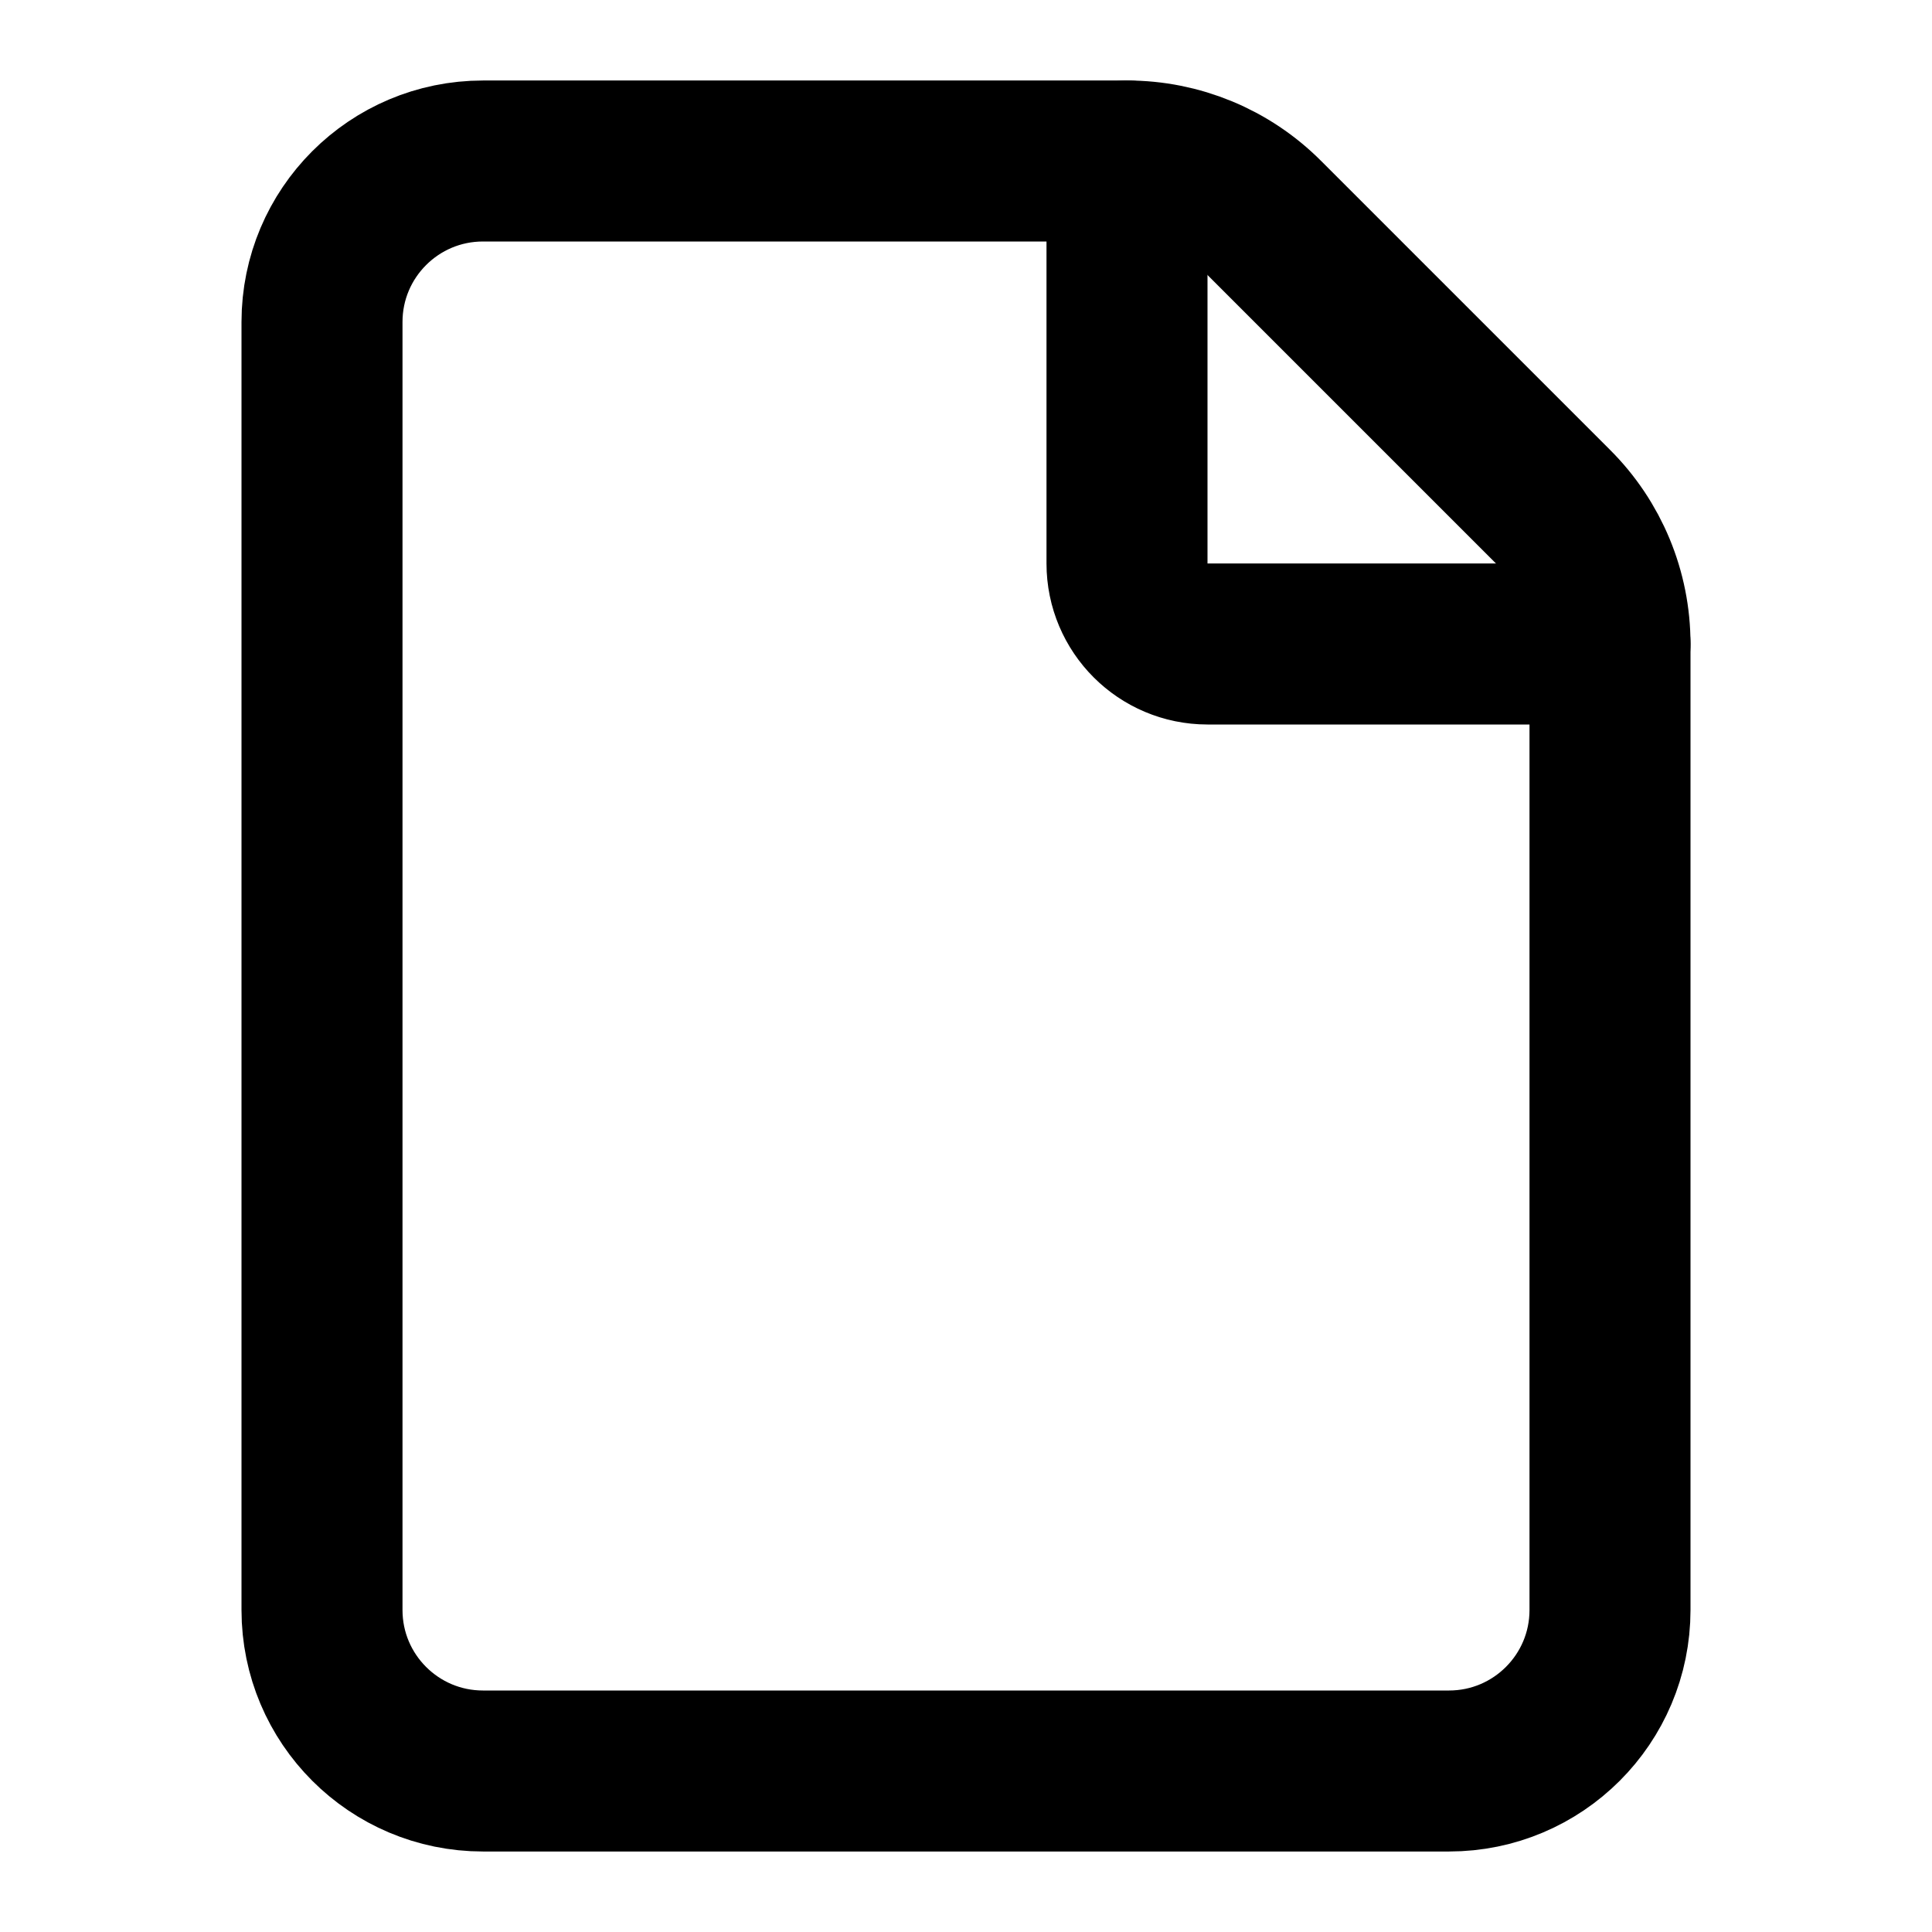
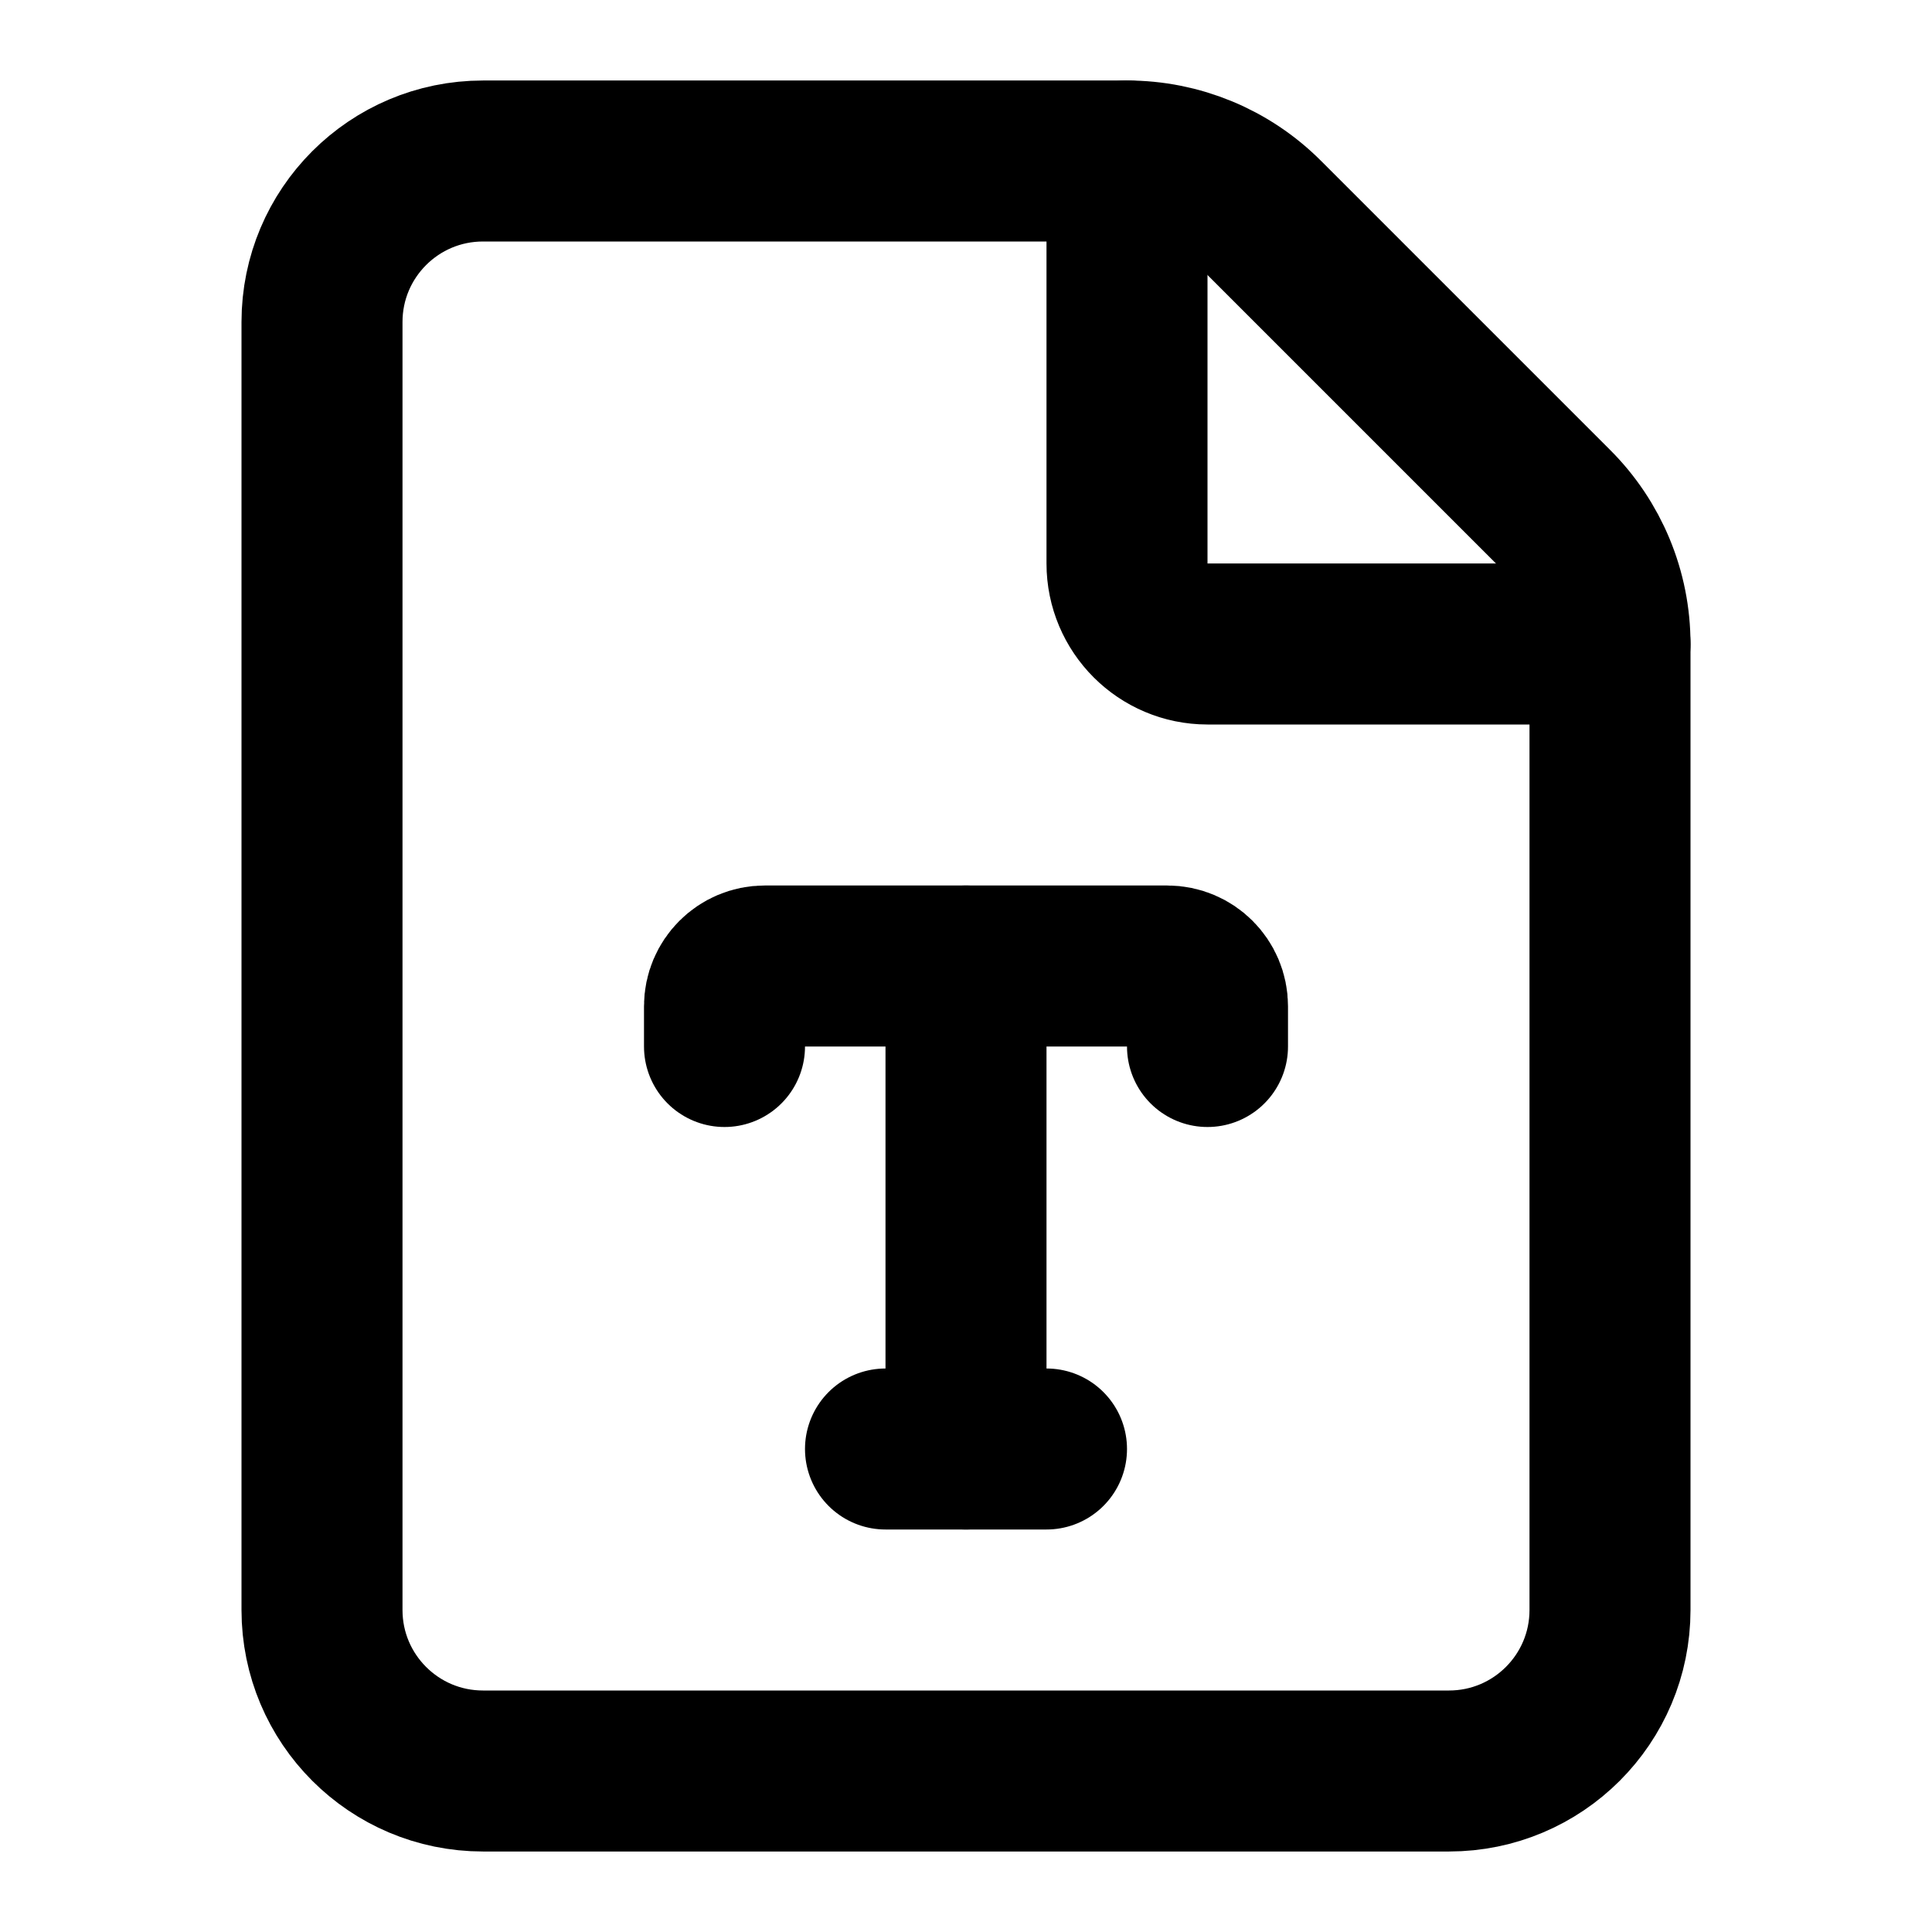
- <svg xmlns="http://www.w3.org/2000/svg" class="lucide lucide-file" width="24" height="24" viewBox="0 0 24 24" fill="none" stroke="currentColor" stroke-width="2" stroke-linecap="round" stroke-linejoin="round">
+ <svg xmlns="http://www.w3.org/2000/svg" class="lucide lucide-file-type" width="24" height="24" viewBox="0 0 24 24" fill="none" stroke="currentColor" stroke-width="2" stroke-linecap="round" stroke-linejoin="round">
  <path d="M6 22a2 2 0 0 1-2-2V4a2 2 0 0 1 2-2h8a2.4 2.4 0 0 1 1.704.706l3.588 3.588A2.4 2.4 0 0 1 20 8v12a2 2 0 0 1-2 2z" />
  <path d="M14 2v5a1 1 0 0 0 1 1h5" />
+   <path d="M11 18h2" />
+   <path d="M12 12v6" />
+   <path d="M9 13v-.5a.5.5 0 0 1 .5-.5h5a.5.5 0 0 1 .5.5v.5" />
</svg>
